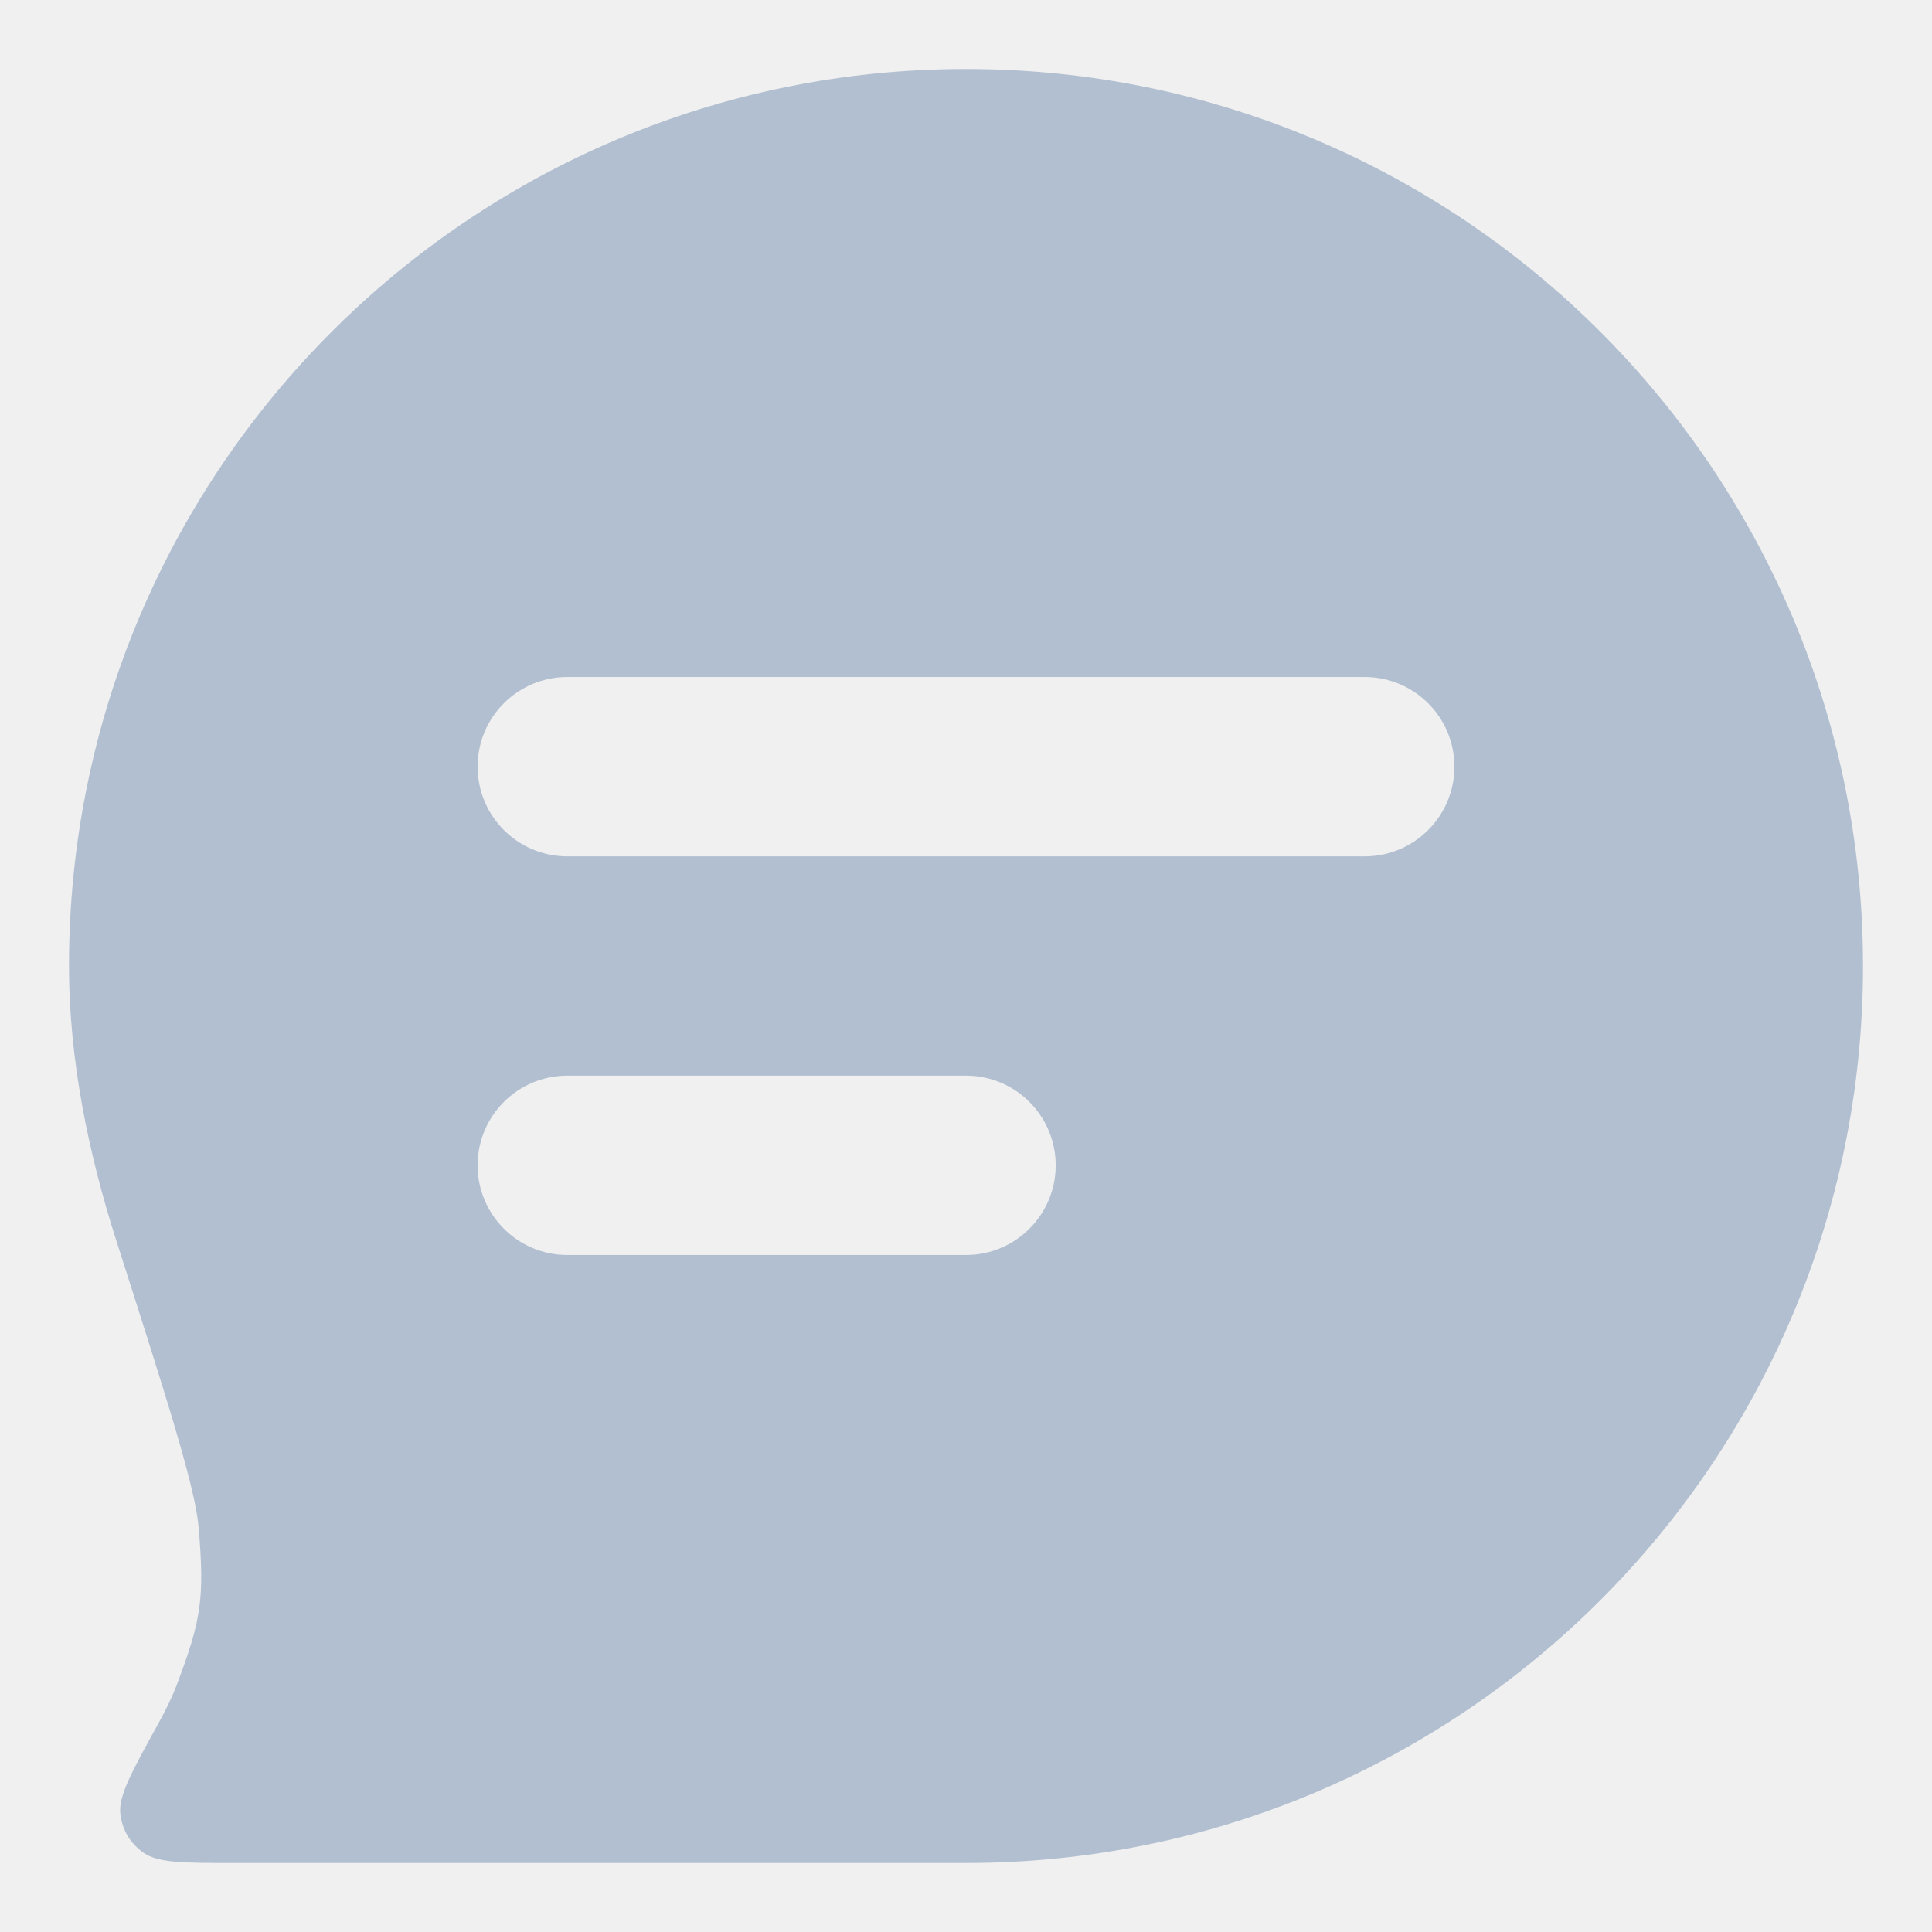
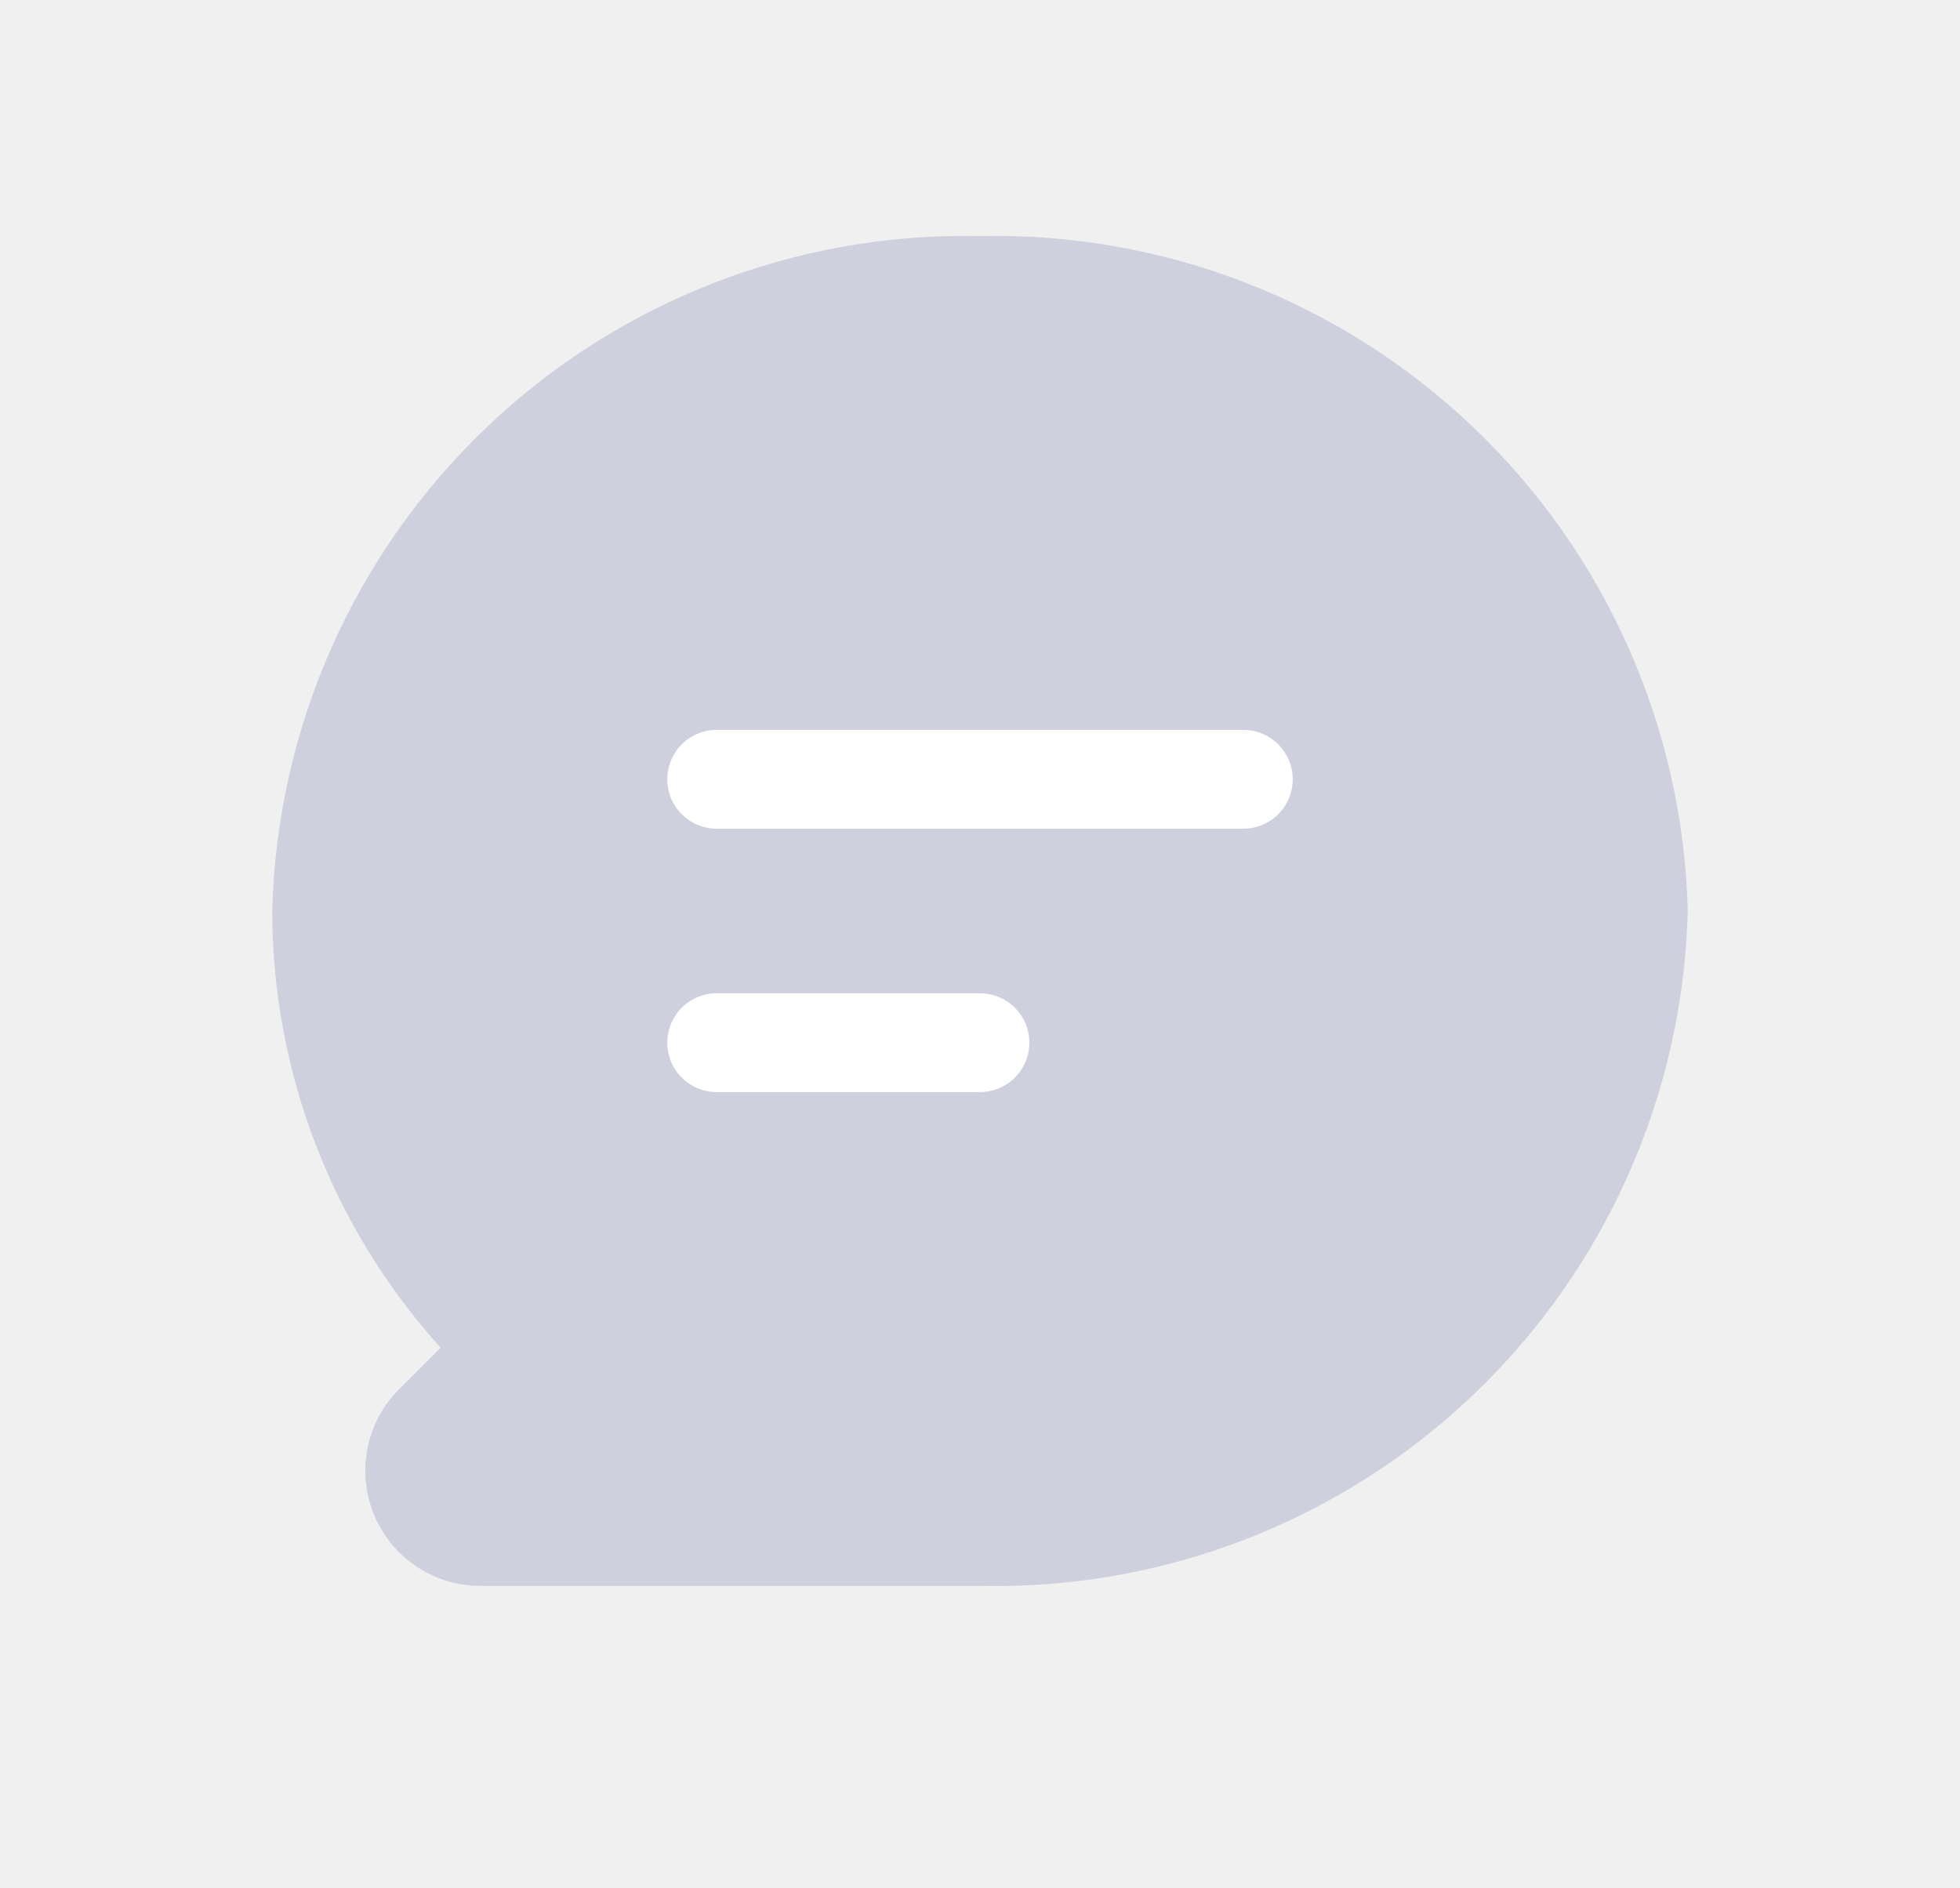
- <svg xmlns="http://www.w3.org/2000/svg" width="24" height="24" viewBox="0 0 24 24" fill="none">
-   <path fill-rule="evenodd" clip-rule="evenodd" d="M23.143 12C23.143 18.154 18.154 23.143 12 23.143H2.925C2.281 23.143 1.96 23.143 1.779 23.013C1.615 22.895 1.519 22.734 1.495 22.533C1.469 22.312 1.637 22.008 1.972 21.401C2.067 21.228 2.14 21.077 2.194 20.935C2.504 20.116 2.541 19.852 2.468 18.98C2.425 18.477 2.097 17.451 1.441 15.399C1.104 14.344 0.857 13.172 0.857 12C0.857 5.846 5.846 0.857 12 0.857C18.154 0.857 23.143 5.846 23.143 12ZM5.933 9.524C5.933 8.908 6.432 8.41 7.048 8.41H16.952C17.568 8.41 18.067 8.908 18.067 9.524C18.067 10.139 17.568 10.638 16.952 10.638H7.048C6.432 10.638 5.933 10.139 5.933 9.524ZM5.933 14.476C5.933 13.861 6.432 13.362 7.048 13.362H12C12.615 13.362 13.114 13.861 13.114 14.476C13.114 15.091 12.615 15.59 12 15.59H7.048C6.432 15.59 5.933 15.091 5.933 14.476Z" fill="#B2BFD1" />
+ <svg xmlns="http://www.w3.org/2000/svg" width="27" height="26" viewBox="0 0 27 26" fill="none">
+   <path d="M13.5 3.252C10.975 3.196 8.532 4.143 6.704 5.886C4.876 7.628 3.814 10.024 3.75 12.549C3.752 14.772 4.579 16.915 6.07 18.564L5.498 19.136C5.275 19.358 5.124 19.641 5.063 19.949C5.001 20.256 5.033 20.576 5.153 20.866C5.273 21.156 5.476 21.404 5.738 21.578C5.999 21.753 6.306 21.846 6.62 21.845H13.5C16.025 21.901 18.468 20.954 20.296 19.212C22.123 17.469 23.186 15.073 23.25 12.549C23.186 10.024 22.123 7.628 20.296 5.886C18.468 4.143 16.025 3.196 13.5 3.252Z" fill="#CED0DD" />
+   <path d="M17.128 11.415H9.872C9.692 11.415 9.519 11.343 9.391 11.215C9.264 11.088 9.192 10.915 9.192 10.734C9.192 10.554 9.264 10.381 9.391 10.253C9.519 10.126 9.692 10.054 9.872 10.054H17.128C17.308 10.054 17.481 10.126 17.609 10.253C17.736 10.381 17.808 10.554 17.808 10.734C17.808 10.915 17.736 11.088 17.609 11.215C17.481 11.343 17.308 11.415 17.128 11.415Z" fill="white" />
+   <path d="M13.5 15.043H9.872C9.692 15.043 9.519 14.971 9.391 14.843C9.264 14.716 9.192 14.543 9.192 14.362C9.192 14.182 9.264 14.009 9.391 13.881C9.519 13.754 9.692 13.682 9.872 13.682H13.5C13.68 13.682 13.854 13.754 13.981 13.881C14.109 14.009 14.18 14.182 14.18 14.362C14.18 14.543 14.109 14.716 13.981 14.843C13.854 14.971 13.68 15.043 13.5 15.043Z" fill="white" />
</svg>
